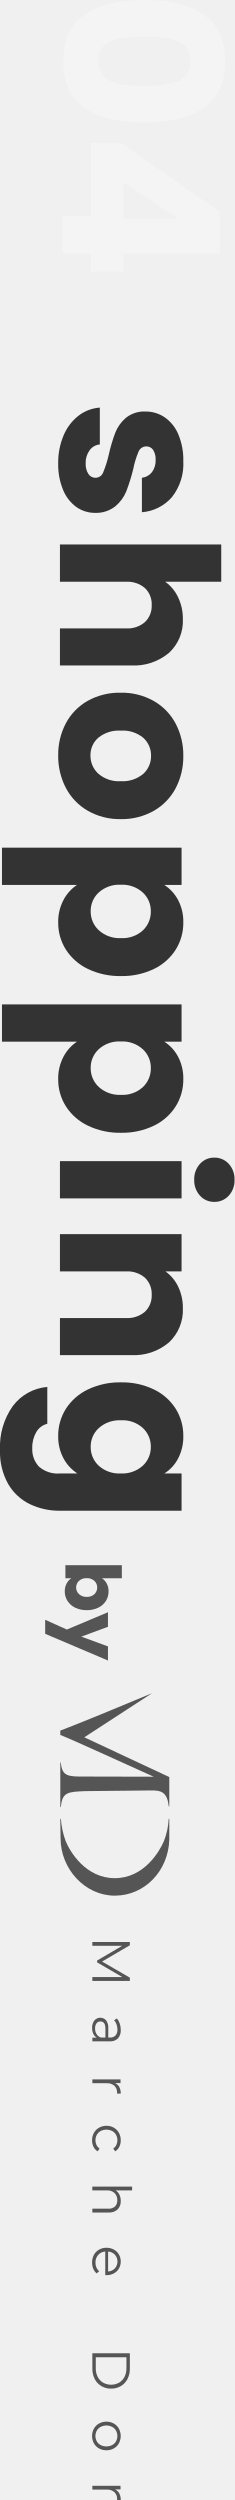
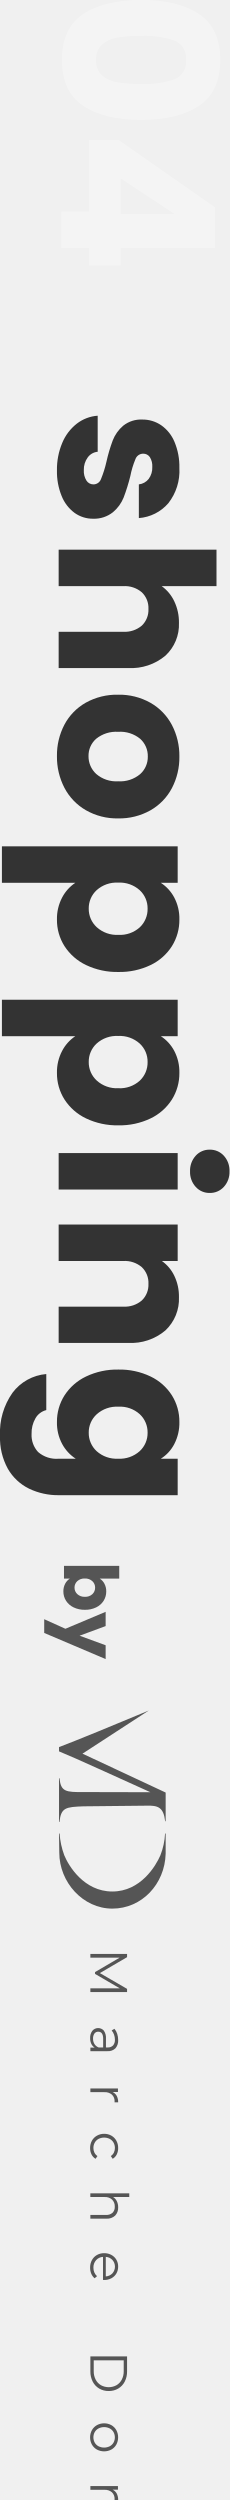
- <svg xmlns="http://www.w3.org/2000/svg" width="43.04" height="458.782" viewBox="0 0 43.04 458.782">
+ <svg xmlns="http://www.w3.org/2000/svg" width="43.04" height="468.836" viewBox="0 0 43.04 468.836">
  <defs>
    <clipPath id="clip-path">
      <rect id="長方形_1142" data-name="長方形 1142" width="148.056" height="20" fill="#555" />
    </clipPath>
  </defs>
-   <g id="グループ_5641" data-name="グループ 5641" transform="translate(2743 -986.5) rotate(90)">
-     <g id="グループ_6205" data-name="グループ 6205" transform="translate(1297.226 2711.933)">
+   <g id="グループ_6502" data-name="グループ 6502" transform="translate(-1294.75 -1440.22)">
+     <g id="グループ_6205" data-name="グループ 6205" transform="translate(1325.817 1761) rotate(90)">
      <g id="グループ_1353" data-name="グループ 1353" transform="translate(0 0)" clip-path="url(#clip-path)">
        <path id="パス_29081" data-name="パス 29081" d="M31.94,0H28.153V.111a12.848,12.848,0,0,1,4.091.877c1.949.836,6.787,3.687,6.787,9.012s-4.824,8.209-6.787,9.013a14.587,14.587,0,0,1-4.091.879V20l3.6-.052c5.522,0,10.487-4.426,10.487-9.949S37.659.157,31.94,0" transform="translate(-5.089 0)" fill="#555" />
        <path id="パス_29082" data-name="パス 29082" d="M8.092,15.6,15.384,0h5.385V.093C18.123.4,17.785,1.446,17.846,3.6l.123,11.816c.124,3.293.215,4.215,2.923,4.492V20H12.708v-.093c2.523-.246,2.615-1.2,2.585-4.492l.03-12.554C12.8,8.492,8.739,17.292,7.661,20h-.8C5.816,17.2,2.339,8.738,0,3.169Z" transform="translate(0 0)" fill="#555" />
        <path id="パス_29083" data-name="パス 29083" d="M62.869,8.835v6.882h-.7V10.211l-2.7,4.63h-.344l-2.7-4.6v5.476h-.7V8.835h.6l2.989,5.1,2.959-5.1Z" transform="translate(-10.072 -1.597)" fill="#555" />
        <path id="パス_29084" data-name="パス 29084" d="M76.484,11.381a1.957,1.957,0,0,1,.541,1.5v3.2h-.668v-.806a1.6,1.6,0,0,1-.694.629,2.421,2.421,0,0,1-1.086.226,2.129,2.129,0,0,1-1.376-.413,1.421,1.421,0,0,1-.034-2.153,2.332,2.332,0,0,1,1.519-.4h1.642v-.315a1.328,1.328,0,0,0-.374-1.017,1.545,1.545,0,0,0-1.092-.349,2.77,2.77,0,0,0-.943.162,2.382,2.382,0,0,0-.777.447l-.314-.521a2.778,2.778,0,0,1,.943-.516,3.678,3.678,0,0,1,1.16-.182,2.188,2.188,0,0,1,1.553.506M75.7,15.314a1.614,1.614,0,0,0,.629-.782v-.845H74.7q-1.327,0-1.326.924a.843.843,0,0,0,.344.713,1.565,1.565,0,0,0,.963.261,1.841,1.841,0,0,0,1.013-.27" transform="translate(-13.14 -1.966)" fill="#555" />
        <path id="パス_29085" data-name="パス 29085" d="M87.914,11.14a2.492,2.492,0,0,1,1.205-.265v.678l-.167-.01a1.65,1.65,0,0,0-1.278.5,1.994,1.994,0,0,0-.462,1.406v2.635h-.7V10.914h.668v1.013a1.7,1.7,0,0,1,.732-.786" transform="translate(-15.639 -1.966)" fill="#555" />
        <path id="パス_29086" data-name="パス 29086" d="M98.2,15.8a2.423,2.423,0,0,1-.948-.939A2.7,2.7,0,0,1,96.9,13.5a2.677,2.677,0,0,1,.345-1.357,2.433,2.433,0,0,1,.948-.934,2.8,2.8,0,0,1,1.372-.334,2.655,2.655,0,0,1,1.194.261,1.981,1.981,0,0,1,.83.762l-.52.354a1.63,1.63,0,0,0-.649-.575,1.928,1.928,0,0,0-.855-.192,2.025,2.025,0,0,0-1.008.251,1.756,1.756,0,0,0-.7.713,2.343,2.343,0,0,0,0,2.109,1.764,1.764,0,0,0,.7.708,2.025,2.025,0,0,0,1.008.251,1.97,1.97,0,0,0,.855-.187,1.593,1.593,0,0,0,.649-.57l.52.354a1.975,1.975,0,0,1-.835.762,2.664,2.664,0,0,1-1.19.261A2.79,2.79,0,0,1,98.2,15.8" transform="translate(-17.517 -1.966)" fill="#555" />
        <path id="パス_29087" data-name="パス 29087" d="M114.7,10.98a2.208,2.208,0,0,1,.574,1.647v3h-.7V12.7a1.711,1.711,0,0,0-.4-1.229,1.513,1.513,0,0,0-1.15-.423,1.764,1.764,0,0,0-1.321.5,1.872,1.872,0,0,0-.487,1.371v2.713h-.7V8.331h.7v3.028a1.89,1.89,0,0,1,.786-.7,2.583,2.583,0,0,1,1.15-.246,2.116,2.116,0,0,1,1.549.565" transform="translate(-19.977 -1.506)" fill="#555" />
        <path id="パス_29088" data-name="パス 29088" d="M129.241,13.716h-4.326a1.852,1.852,0,0,0,.62,1.3,2.055,2.055,0,0,0,1.415.5,2.228,2.228,0,0,0,.885-.172,1.926,1.926,0,0,0,.7-.506l.393.452a2.211,2.211,0,0,1-.859.629,2.909,2.909,0,0,1-1.135.216,2.872,2.872,0,0,1-1.412-.339,2.45,2.45,0,0,1-.958-.939,2.685,2.685,0,0,1-.344-1.357,2.772,2.772,0,0,1,.33-1.357,2.377,2.377,0,0,1,.9-.934,2.527,2.527,0,0,1,1.293-.334,2.5,2.5,0,0,1,1.289.334,2.367,2.367,0,0,1,.894.929,2.8,2.8,0,0,1,.325,1.362Zm-3.75-1.765a1.877,1.877,0,0,0-.576,1.244h3.667a1.876,1.876,0,0,0-.574-1.244,1.9,1.9,0,0,0-2.517,0" transform="translate(-22.454 -1.966)" fill="#555" />
        <path id="パス_29089" data-name="パス 29089" d="M147.858,8.835h2.8a4.089,4.089,0,0,1,1.926.437,3.192,3.192,0,0,1,1.3,1.219,3.432,3.432,0,0,1,.463,1.784,3.432,3.432,0,0,1-.463,1.784,3.192,3.192,0,0,1-1.3,1.219,4.089,4.089,0,0,1-1.926.437h-2.8Zm2.762,6.252a3.339,3.339,0,0,0,1.583-.359,2.617,2.617,0,0,0,1.052-.993,3.039,3.039,0,0,0,0-2.92,2.617,2.617,0,0,0-1.052-.993,3.339,3.339,0,0,0-1.583-.359h-2.035v5.623Z" transform="translate(-26.727 -1.597)" fill="#555" />
        <path id="パス_29090" data-name="パス 29090" d="M164.457,15.8a2.466,2.466,0,0,1-.943-.939,2.841,2.841,0,0,1,0-2.713,2.431,2.431,0,0,1,.943-.934,2.881,2.881,0,0,1,2.694,0,2.4,2.4,0,0,1,.94.934,2.883,2.883,0,0,1,0,2.713,2.435,2.435,0,0,1-.94.939,2.844,2.844,0,0,1-2.694,0m2.336-.531a1.758,1.758,0,0,0,.683-.713,2.381,2.381,0,0,0,0-2.1,1.758,1.758,0,0,0-.683-.713,2.072,2.072,0,0,0-1.976,0,1.77,1.77,0,0,0-.688.713,2.325,2.325,0,0,0,0,2.1,1.77,1.77,0,0,0,.688.713,2.072,2.072,0,0,0,1.976,0" transform="translate(-29.495 -1.966)" fill="#555" />
        <path id="パス_29091" data-name="パス 29091" d="M178.946,11.14a2.489,2.489,0,0,1,1.2-.265v.678l-.166-.01a1.653,1.653,0,0,0-1.279.5,2,2,0,0,0-.462,1.406v2.635h-.7V10.914h.668v1.013a1.692,1.692,0,0,1,.732-.786" transform="translate(-32.094 -1.966)" fill="#555" />
      </g>
    </g>
-     <path id="パス_33205" data-name="パス 33205" d="M3.262-6.706a2.464,2.464,0,0,1,.966-.882A3.017,3.017,0,0,1,5.67-7.924a3.235,3.235,0,0,1,1.75.49,3.394,3.394,0,0,1,1.239,1.4A4.669,4.669,0,0,1,9.114-3.92,4.713,4.713,0,0,1,8.659-1.8,3.434,3.434,0,0,1,7.42-.385a3.2,3.2,0,0,1-1.75.5A3.017,3.017,0,0,1,4.228-.217a2.544,2.544,0,0,1-.966-.875V0H.868V-10.36H3.262ZM6.678-3.92a1.932,1.932,0,0,0-.5-1.407,1.641,1.641,0,0,0-1.225-.511,1.615,1.615,0,0,0-1.211.518,1.957,1.957,0,0,0-.5,1.414,1.957,1.957,0,0,0,.5,1.414,1.615,1.615,0,0,0,1.211.518A1.627,1.627,0,0,0,6.174-2.5,1.966,1.966,0,0,0,6.678-3.92ZM18.354-7.812,13.454,3.71H10.878L12.67-.266,9.492-7.812h2.674l1.806,4.886,1.792-4.886Z" transform="translate(1272.872 2731)" fill="#555" />
-     <path id="パス_33206" data-name="パス 33206" d="M-91.54.32a12.829,12.829,0,0,1-5.2-1,8.881,8.881,0,0,1-3.6-2.74,7.207,7.207,0,0,1-1.48-3.9h6.76a2.6,2.6,0,0,0,1.08,1.88,3.821,3.821,0,0,0,2.36.72,3.368,3.368,0,0,0,1.98-.5,1.531,1.531,0,0,0,.7-1.3,1.5,1.5,0,0,0-1-1.42,20.2,20.2,0,0,0-3.24-1.02,30.419,30.419,0,0,1-4-1.18,6.911,6.911,0,0,1-2.76-1.96,5.341,5.341,0,0,1-1.16-3.62,6.147,6.147,0,0,1,1.06-3.5,7.137,7.137,0,0,1,3.12-2.5,11.947,11.947,0,0,1,4.9-.92,9.823,9.823,0,0,1,6.62,2.08,8.093,8.093,0,0,1,2.78,5.52h-6.32a2.724,2.724,0,0,0-1.02-1.84,3.538,3.538,0,0,0-2.26-.68,3.125,3.125,0,0,0-1.84.46,1.469,1.469,0,0,0-.64,1.26,1.538,1.538,0,0,0,1.02,1.44,16.337,16.337,0,0,0,3.18.96,34.789,34.789,0,0,1,4.04,1.26,6.969,6.969,0,0,1,2.74,2,5.659,5.659,0,0,1,1.22,3.7,5.873,5.873,0,0,1-1.1,3.5A7.275,7.275,0,0,1-86.76-.56,12.085,12.085,0,0,1-91.54.32Zm28.56-22.88a7.941,7.941,0,0,1,6.16,2.54,9.961,9.961,0,0,1,2.32,6.98V0h-6.8V-12.12a4.9,4.9,0,0,0-1.16-3.48,4.067,4.067,0,0,0-3.12-1.24A4.067,4.067,0,0,0-68.7-15.6a4.9,4.9,0,0,0-1.16,3.48V0H-76.7V-29.6h6.84v10.28a7.311,7.311,0,0,1,2.84-2.36A9.077,9.077,0,0,1-62.98-22.56Zm25,22.88a12.32,12.32,0,0,1-5.9-1.4,10.251,10.251,0,0,1-4.12-4,11.952,11.952,0,0,1-1.5-6.08,11.856,11.856,0,0,1,1.52-6.06,10.314,10.314,0,0,1,4.16-4.02,12.438,12.438,0,0,1,5.92-1.4,12.438,12.438,0,0,1,5.92,1.4,10.314,10.314,0,0,1,4.16,4.02,11.856,11.856,0,0,1,1.52,6.06A11.735,11.735,0,0,1-27.84-5.1a10.414,10.414,0,0,1-4.2,4.02A12.556,12.556,0,0,1-37.98.32Zm0-5.92a4.456,4.456,0,0,0,3.34-1.44,5.721,5.721,0,0,0,1.38-4.12,5.827,5.827,0,0,0-1.34-4.12,4.33,4.33,0,0,0-3.3-1.44,4.341,4.341,0,0,0-3.32,1.42,5.87,5.87,0,0,0-1.32,4.14,5.942,5.942,0,0,0,1.3,4.12A4.207,4.207,0,0,0-37.98-5.6Zm23.76-13.56a7.425,7.425,0,0,1,2.76-2.52,8.473,8.473,0,0,1,4.12-.96,9.242,9.242,0,0,1,5,1.4,9.7,9.7,0,0,1,3.54,4A13.34,13.34,0,0,1,2.5-11.2,13.466,13.466,0,0,1,1.2-5.14,9.813,9.813,0,0,1-2.34-1.1a9.145,9.145,0,0,1-5,1.42,8.5,8.5,0,0,1-4.1-.96,7.516,7.516,0,0,1-2.78-2.48V10.64h-6.84V-22.32h6.84Zm9.76,7.96a5.521,5.521,0,0,0-1.42-4.02,4.69,4.69,0,0,0-3.5-1.46,4.614,4.614,0,0,0-3.46,1.48,5.592,5.592,0,0,0-1.42,4.04,5.592,5.592,0,0,0,1.42,4.04A4.614,4.614,0,0,0-9.38-5.64,4.648,4.648,0,0,0-5.9-7.14,5.617,5.617,0,0,0-4.46-11.2Zm19-7.96a7.425,7.425,0,0,1,2.76-2.52,8.473,8.473,0,0,1,4.12-.96,9.242,9.242,0,0,1,5,1.4,9.7,9.7,0,0,1,3.54,4,13.34,13.34,0,0,1,1.3,6.04,13.466,13.466,0,0,1-1.3,6.06A9.813,9.813,0,0,1,26.42-1.1a9.145,9.145,0,0,1-5,1.42,8.5,8.5,0,0,1-4.1-.96,7.516,7.516,0,0,1-2.78-2.48V10.64H7.7V-22.32h6.84ZM24.3-11.2a5.521,5.521,0,0,0-1.42-4.02,4.69,4.69,0,0,0-3.5-1.46,4.614,4.614,0,0,0-3.46,1.48,5.592,5.592,0,0,0-1.42,4.04,5.592,5.592,0,0,0,1.42,4.04,4.614,4.614,0,0,0,3.46,1.48,4.648,4.648,0,0,0,3.48-1.5A5.617,5.617,0,0,0,24.3-11.2ZM39.9-24.64a4.146,4.146,0,0,1-2.94-1.06,3.435,3.435,0,0,1-1.14-2.62,3.479,3.479,0,0,1,1.14-2.66,4.146,4.146,0,0,1,2.94-1.06,4.091,4.091,0,0,1,2.9,1.06,3.479,3.479,0,0,1,1.14,2.66A3.435,3.435,0,0,1,42.8-25.7,4.091,4.091,0,0,1,39.9-24.64Zm3.4,2.32V0H36.46V-22.32Zm20.16-.24a8.1,8.1,0,0,1,6.26,2.54,9.907,9.907,0,0,1,2.34,6.98V0h-6.8V-12.12A4.9,4.9,0,0,0,64.1-15.6a4.067,4.067,0,0,0-3.12-1.24,4.067,4.067,0,0,0-3.12,1.24,4.9,4.9,0,0,0-1.16,3.48V0H49.86V-22.32H56.7v2.96a7.216,7.216,0,0,1,2.8-2.34A8.9,8.9,0,0,1,63.46-22.56Zm23.44-.08a8.589,8.589,0,0,1,4.14.96,7.072,7.072,0,0,1,2.74,2.52v-3.16h6.84V-.04A12.554,12.554,0,0,1,99.4,5.54a9.3,9.3,0,0,1-3.72,3.98A12.034,12.034,0,0,1,89.46,11a12.937,12.937,0,0,1-8.04-2.34A8.832,8.832,0,0,1,77.9,2.32h6.76a3.236,3.236,0,0,0,1.52,2.02,5.54,5.54,0,0,0,2.96.74,4.653,4.653,0,0,0,3.38-1.22,5.233,5.233,0,0,0,1.26-3.9V-3.2A7.586,7.586,0,0,1,91.02-.66,8.333,8.333,0,0,1,86.9.32a9.145,9.145,0,0,1-5-1.42,9.813,9.813,0,0,1-3.54-4.04,13.466,13.466,0,0,1-1.3-6.06,13.34,13.34,0,0,1,1.3-6.04,9.7,9.7,0,0,1,3.54-4A9.242,9.242,0,0,1,86.9-22.64Zm6.88,11.48a5.592,5.592,0,0,0-1.42-4.04,4.614,4.614,0,0,0-3.46-1.48,4.644,4.644,0,0,0-3.46,1.46,5.521,5.521,0,0,0-1.42,4.02,5.664,5.664,0,0,0,1.42,4.06,4.584,4.584,0,0,0,3.46,1.5,4.614,4.614,0,0,0,3.46-1.48A5.592,5.592,0,0,0,93.78-11.16Z" transform="translate(1163.12 2732)" fill="#333" />
-     <path id="パス_33207" data-name="パス 33207" d="M-24.78-15q0-6.88,2.66-10.84t8.58-3.96q5.92,0,8.58,3.96T-2.3-15q0,6.96-2.66,10.92T-13.54-.12q-5.92,0-8.58-3.96T-24.78-15Zm15.76,0a17.253,17.253,0,0,0-.88-6.22,3.52,3.52,0,0,0-3.64-2.18,3.52,3.52,0,0,0-3.64,2.18A17.253,17.253,0,0,0-18.06-15a26.15,26.15,0,0,0,.32,4.5,5.758,5.758,0,0,0,1.3,2.88,3.682,3.682,0,0,0,2.9,1.1,3.682,3.682,0,0,0,2.9-1.1,5.758,5.758,0,0,0,1.3-2.88A26.15,26.15,0,0,0-9.02-15ZM1.46-5.2v-5.52L14.1-28.8h7.64v17.68h3.28V-5.2H21.74V0H14.9V-5.2ZM15.38-21.28,8.66-11.12h6.72Z" transform="translate(1011.28 2731.5)" fill="#fff" opacity="0.3" />
+     <path id="パス_33196" data-name="パス 33196" d="M3.262-6.706a2.464,2.464,0,0,1,.966-.882A3.017,3.017,0,0,1,5.67-7.924a3.235,3.235,0,0,1,1.75.49,3.394,3.394,0,0,1,1.239,1.4A4.669,4.669,0,0,1,9.114-3.92,4.713,4.713,0,0,1,8.659-1.8,3.434,3.434,0,0,1,7.42-.385a3.2,3.2,0,0,1-1.75.5A3.017,3.017,0,0,1,4.228-.217a2.544,2.544,0,0,1-.966-.875V0H.868V-10.36H3.262ZM6.678-3.92a1.932,1.932,0,0,0-.5-1.407,1.641,1.641,0,0,0-1.225-.511,1.615,1.615,0,0,0-1.211.518,1.957,1.957,0,0,0-.5,1.414,1.957,1.957,0,0,0,.5,1.414,1.615,1.615,0,0,0,1.211.518A1.627,1.627,0,0,0,6.174-2.5,1.966,1.966,0,0,0,6.678-3.92ZM18.354-7.812,13.454,3.71H10.878L12.67-.266,9.492-7.812h2.674l1.806,4.886,1.792-4.886Z" transform="translate(1306.75 1733) rotate(90)" fill="#555" />
+     <path id="パス_33195" data-name="パス 33195" d="M-91.54.32a12.829,12.829,0,0,1-5.2-1,8.881,8.881,0,0,1-3.6-2.74,7.207,7.207,0,0,1-1.48-3.9h6.76a2.6,2.6,0,0,0,1.08,1.88,3.821,3.821,0,0,0,2.36.72,3.368,3.368,0,0,0,1.98-.5,1.531,1.531,0,0,0,.7-1.3,1.5,1.5,0,0,0-1-1.42,20.2,20.2,0,0,0-3.24-1.02,30.419,30.419,0,0,1-4-1.18,6.911,6.911,0,0,1-2.76-1.96,5.341,5.341,0,0,1-1.16-3.62,6.147,6.147,0,0,1,1.06-3.5,7.137,7.137,0,0,1,3.12-2.5,11.947,11.947,0,0,1,4.9-.92,9.823,9.823,0,0,1,6.62,2.08,8.093,8.093,0,0,1,2.78,5.52h-6.32a2.724,2.724,0,0,0-1.02-1.84,3.538,3.538,0,0,0-2.26-.68,3.125,3.125,0,0,0-1.84.46,1.469,1.469,0,0,0-.64,1.26,1.538,1.538,0,0,0,1.02,1.44,16.337,16.337,0,0,0,3.18.96,34.789,34.789,0,0,1,4.04,1.26,6.969,6.969,0,0,1,2.74,2,5.659,5.659,0,0,1,1.22,3.7,5.873,5.873,0,0,1-1.1,3.5A7.275,7.275,0,0,1-86.76-.56,12.085,12.085,0,0,1-91.54.32Zm28.56-22.88a7.941,7.941,0,0,1,6.16,2.54,9.961,9.961,0,0,1,2.32,6.98V0h-6.8V-12.12a4.9,4.9,0,0,0-1.16-3.48,4.067,4.067,0,0,0-3.12-1.24A4.067,4.067,0,0,0-68.7-15.6a4.9,4.9,0,0,0-1.16,3.48V0H-76.7V-29.6h6.84v10.28a7.311,7.311,0,0,1,2.84-2.36A9.077,9.077,0,0,1-62.98-22.56Zm25,22.88a12.32,12.32,0,0,1-5.9-1.4,10.251,10.251,0,0,1-4.12-4,11.952,11.952,0,0,1-1.5-6.08,11.856,11.856,0,0,1,1.52-6.06,10.314,10.314,0,0,1,4.16-4.02,12.438,12.438,0,0,1,5.92-1.4,12.438,12.438,0,0,1,5.92,1.4,10.314,10.314,0,0,1,4.16,4.02,11.856,11.856,0,0,1,1.52,6.06A11.735,11.735,0,0,1-27.84-5.1a10.414,10.414,0,0,1-4.2,4.02A12.556,12.556,0,0,1-37.98.32Zm0-5.92a4.456,4.456,0,0,0,3.34-1.44,5.721,5.721,0,0,0,1.38-4.12,5.827,5.827,0,0,0-1.34-4.12,4.33,4.33,0,0,0-3.3-1.44,4.341,4.341,0,0,0-3.32,1.42,5.87,5.87,0,0,0-1.32,4.14,5.942,5.942,0,0,0,1.3,4.12A4.207,4.207,0,0,0-37.98-5.6Zm23.76-13.56a7.425,7.425,0,0,1,2.76-2.52,8.473,8.473,0,0,1,4.12-.96,9.242,9.242,0,0,1,5,1.4,9.7,9.7,0,0,1,3.54,4A13.34,13.34,0,0,1,2.5-11.2,13.466,13.466,0,0,1,1.2-5.14,9.813,9.813,0,0,1-2.34-1.1a9.145,9.145,0,0,1-5,1.42,8.5,8.5,0,0,1-4.1-.96,7.516,7.516,0,0,1-2.78-2.48V10.64h-6.84V-22.32h6.84Zm9.76,7.96a5.521,5.521,0,0,0-1.42-4.02,4.69,4.69,0,0,0-3.5-1.46,4.614,4.614,0,0,0-3.46,1.48,5.592,5.592,0,0,0-1.42,4.04,5.592,5.592,0,0,0,1.42,4.04A4.614,4.614,0,0,0-9.38-5.64,4.648,4.648,0,0,0-5.9-7.14,5.617,5.617,0,0,0-4.46-11.2Zm19-7.96a7.425,7.425,0,0,1,2.76-2.52,8.473,8.473,0,0,1,4.12-.96,9.242,9.242,0,0,1,5,1.4,9.7,9.7,0,0,1,3.54,4,13.34,13.34,0,0,1,1.3,6.04,13.466,13.466,0,0,1-1.3,6.06A9.813,9.813,0,0,1,26.42-1.1a9.145,9.145,0,0,1-5,1.42,8.5,8.5,0,0,1-4.1-.96,7.516,7.516,0,0,1-2.78-2.48V10.64H7.7V-22.32h6.84ZM24.3-11.2a5.521,5.521,0,0,0-1.42-4.02,4.69,4.69,0,0,0-3.5-1.46,4.614,4.614,0,0,0-3.46,1.48,5.592,5.592,0,0,0-1.42,4.04,5.592,5.592,0,0,0,1.42,4.04,4.614,4.614,0,0,0,3.46,1.48,4.648,4.648,0,0,0,3.48-1.5A5.617,5.617,0,0,0,24.3-11.2ZM39.9-24.64a4.146,4.146,0,0,1-2.94-1.06,3.435,3.435,0,0,1-1.14-2.62,3.479,3.479,0,0,1,1.14-2.66,4.146,4.146,0,0,1,2.94-1.06,4.091,4.091,0,0,1,2.9,1.06,3.479,3.479,0,0,1,1.14,2.66A3.435,3.435,0,0,1,42.8-25.7,4.091,4.091,0,0,1,39.9-24.64Zm3.4,2.32V0H36.46V-22.32Zm20.16-.24a8.1,8.1,0,0,1,6.26,2.54,9.907,9.907,0,0,1,2.34,6.98V0h-6.8V-12.12A4.9,4.9,0,0,0,64.1-15.6a4.067,4.067,0,0,0-3.12-1.24,4.067,4.067,0,0,0-3.12,1.24,4.9,4.9,0,0,0-1.16,3.48V0H49.86V-22.32H56.7v2.96a7.216,7.216,0,0,1,2.8-2.34A8.9,8.9,0,0,1,63.46-22.56Zm23.44-.08a8.589,8.589,0,0,1,4.14.96,7.072,7.072,0,0,1,2.74,2.52v-3.16h6.84V-.04A12.554,12.554,0,0,1,99.4,5.54a9.3,9.3,0,0,1-3.72,3.98A12.034,12.034,0,0,1,89.46,11a12.937,12.937,0,0,1-8.04-2.34A8.832,8.832,0,0,1,77.9,2.32h6.76a3.236,3.236,0,0,0,1.52,2.02,5.54,5.54,0,0,0,2.96.74,4.653,4.653,0,0,0,3.38-1.22,5.233,5.233,0,0,0,1.26-3.9V-3.2A7.586,7.586,0,0,1,91.02-.66,8.333,8.333,0,0,1,86.9.32a9.145,9.145,0,0,1-5-1.42,9.813,9.813,0,0,1-3.54-4.04,13.466,13.466,0,0,1-1.3-6.06,13.34,13.34,0,0,1,1.3-6.04,9.7,9.7,0,0,1,3.54-4A9.242,9.242,0,0,1,86.9-22.64Zm6.88,11.48a5.592,5.592,0,0,0-1.42-4.04,4.614,4.614,0,0,0-3.46-1.48,4.644,4.644,0,0,0-3.46,1.46,5.521,5.521,0,0,0-1.42,4.02,5.664,5.664,0,0,0,1.42,4.06,4.584,4.584,0,0,0,3.46,1.5,4.614,4.614,0,0,0,3.46-1.48A5.592,5.592,0,0,0,93.78-11.16Z" transform="translate(1305.75 1620) rotate(90)" fill="#333" />
+     <path id="パス_33194" data-name="パス 33194" d="M-24.78-15q0-6.88,2.66-10.84t8.58-3.96q5.92,0,8.58,3.96T-2.3-15q0,6.96-2.66,10.92T-13.54-.12q-5.92,0-8.58-3.96T-24.78-15Zm15.76,0a17.253,17.253,0,0,0-.88-6.22,3.52,3.52,0,0,0-3.64-2.18,3.52,3.52,0,0,0-3.64,2.18A17.253,17.253,0,0,0-18.06-15a26.15,26.15,0,0,0,.32,4.5,5.758,5.758,0,0,0,1.3,2.88,3.682,3.682,0,0,0,2.9,1.1,3.682,3.682,0,0,0,2.9-1.1,5.758,5.758,0,0,0,1.3-2.88A26.15,26.15,0,0,0-9.02-15ZM1.46-5.2v-5.52L14.1-28.8h7.64v17.68h3.28V-5.2H21.74V0H14.9V-5.2ZM15.38-21.28,8.66-11.12h6.72Z" transform="translate(1306.25 1465) rotate(90)" fill="#fff" opacity="0.3" />
  </g>
</svg>
